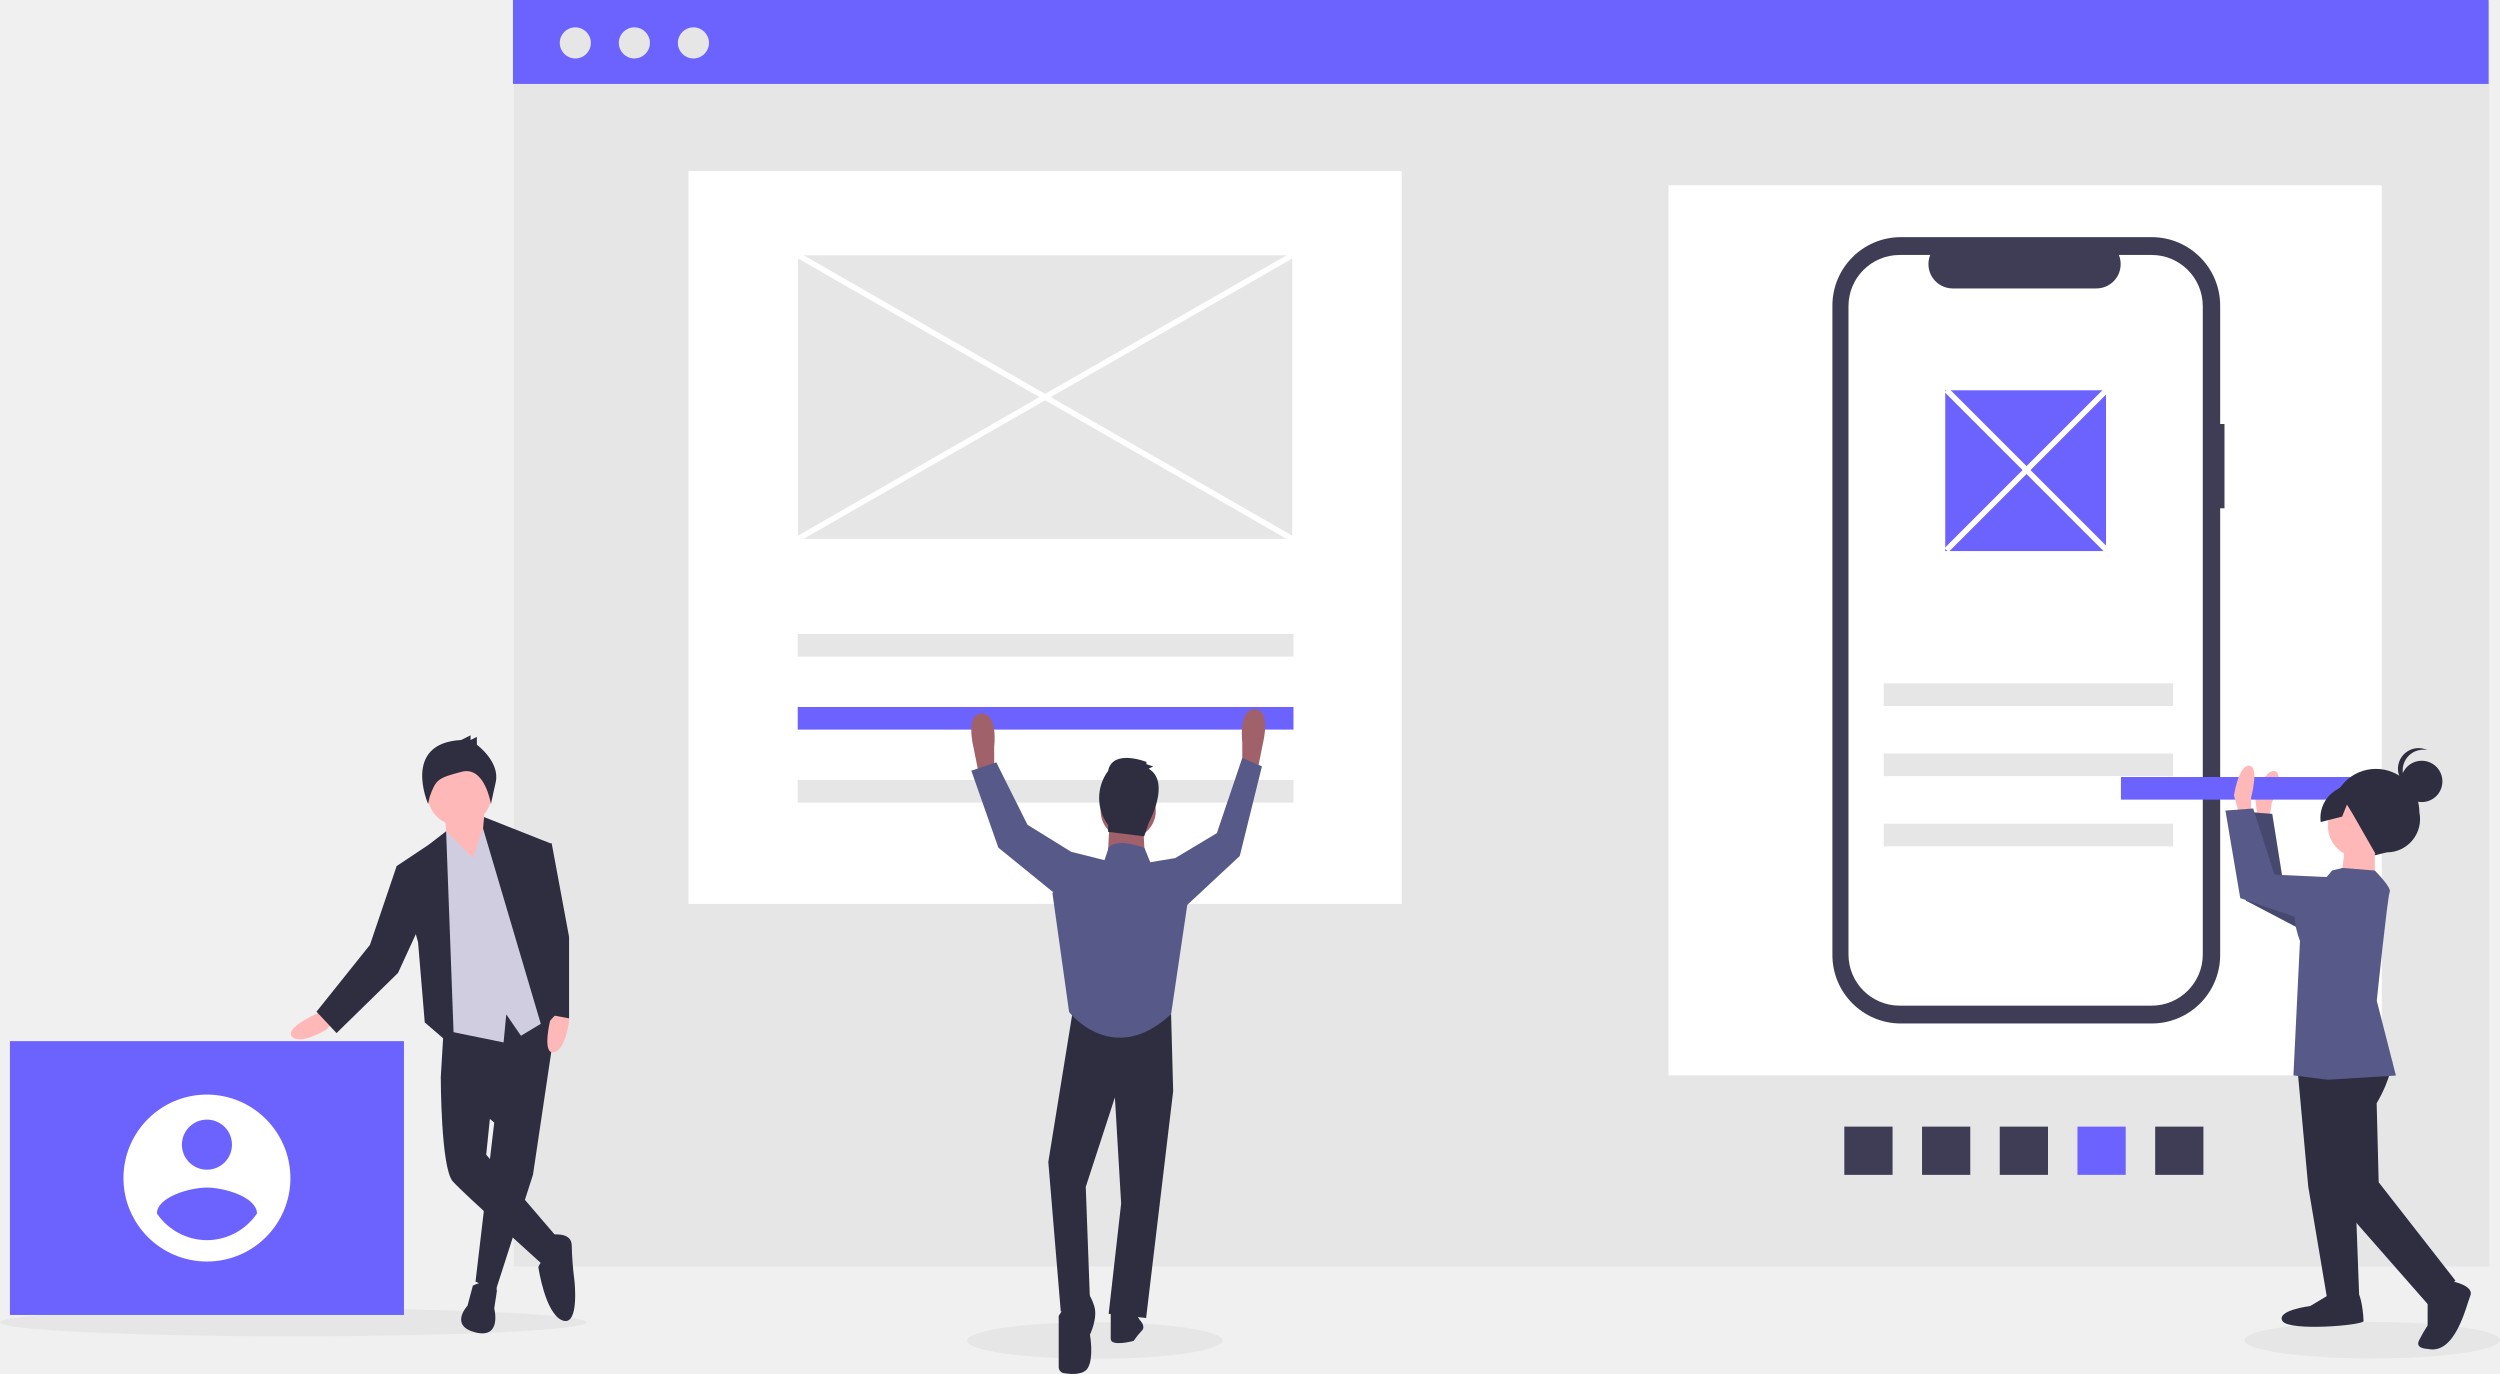
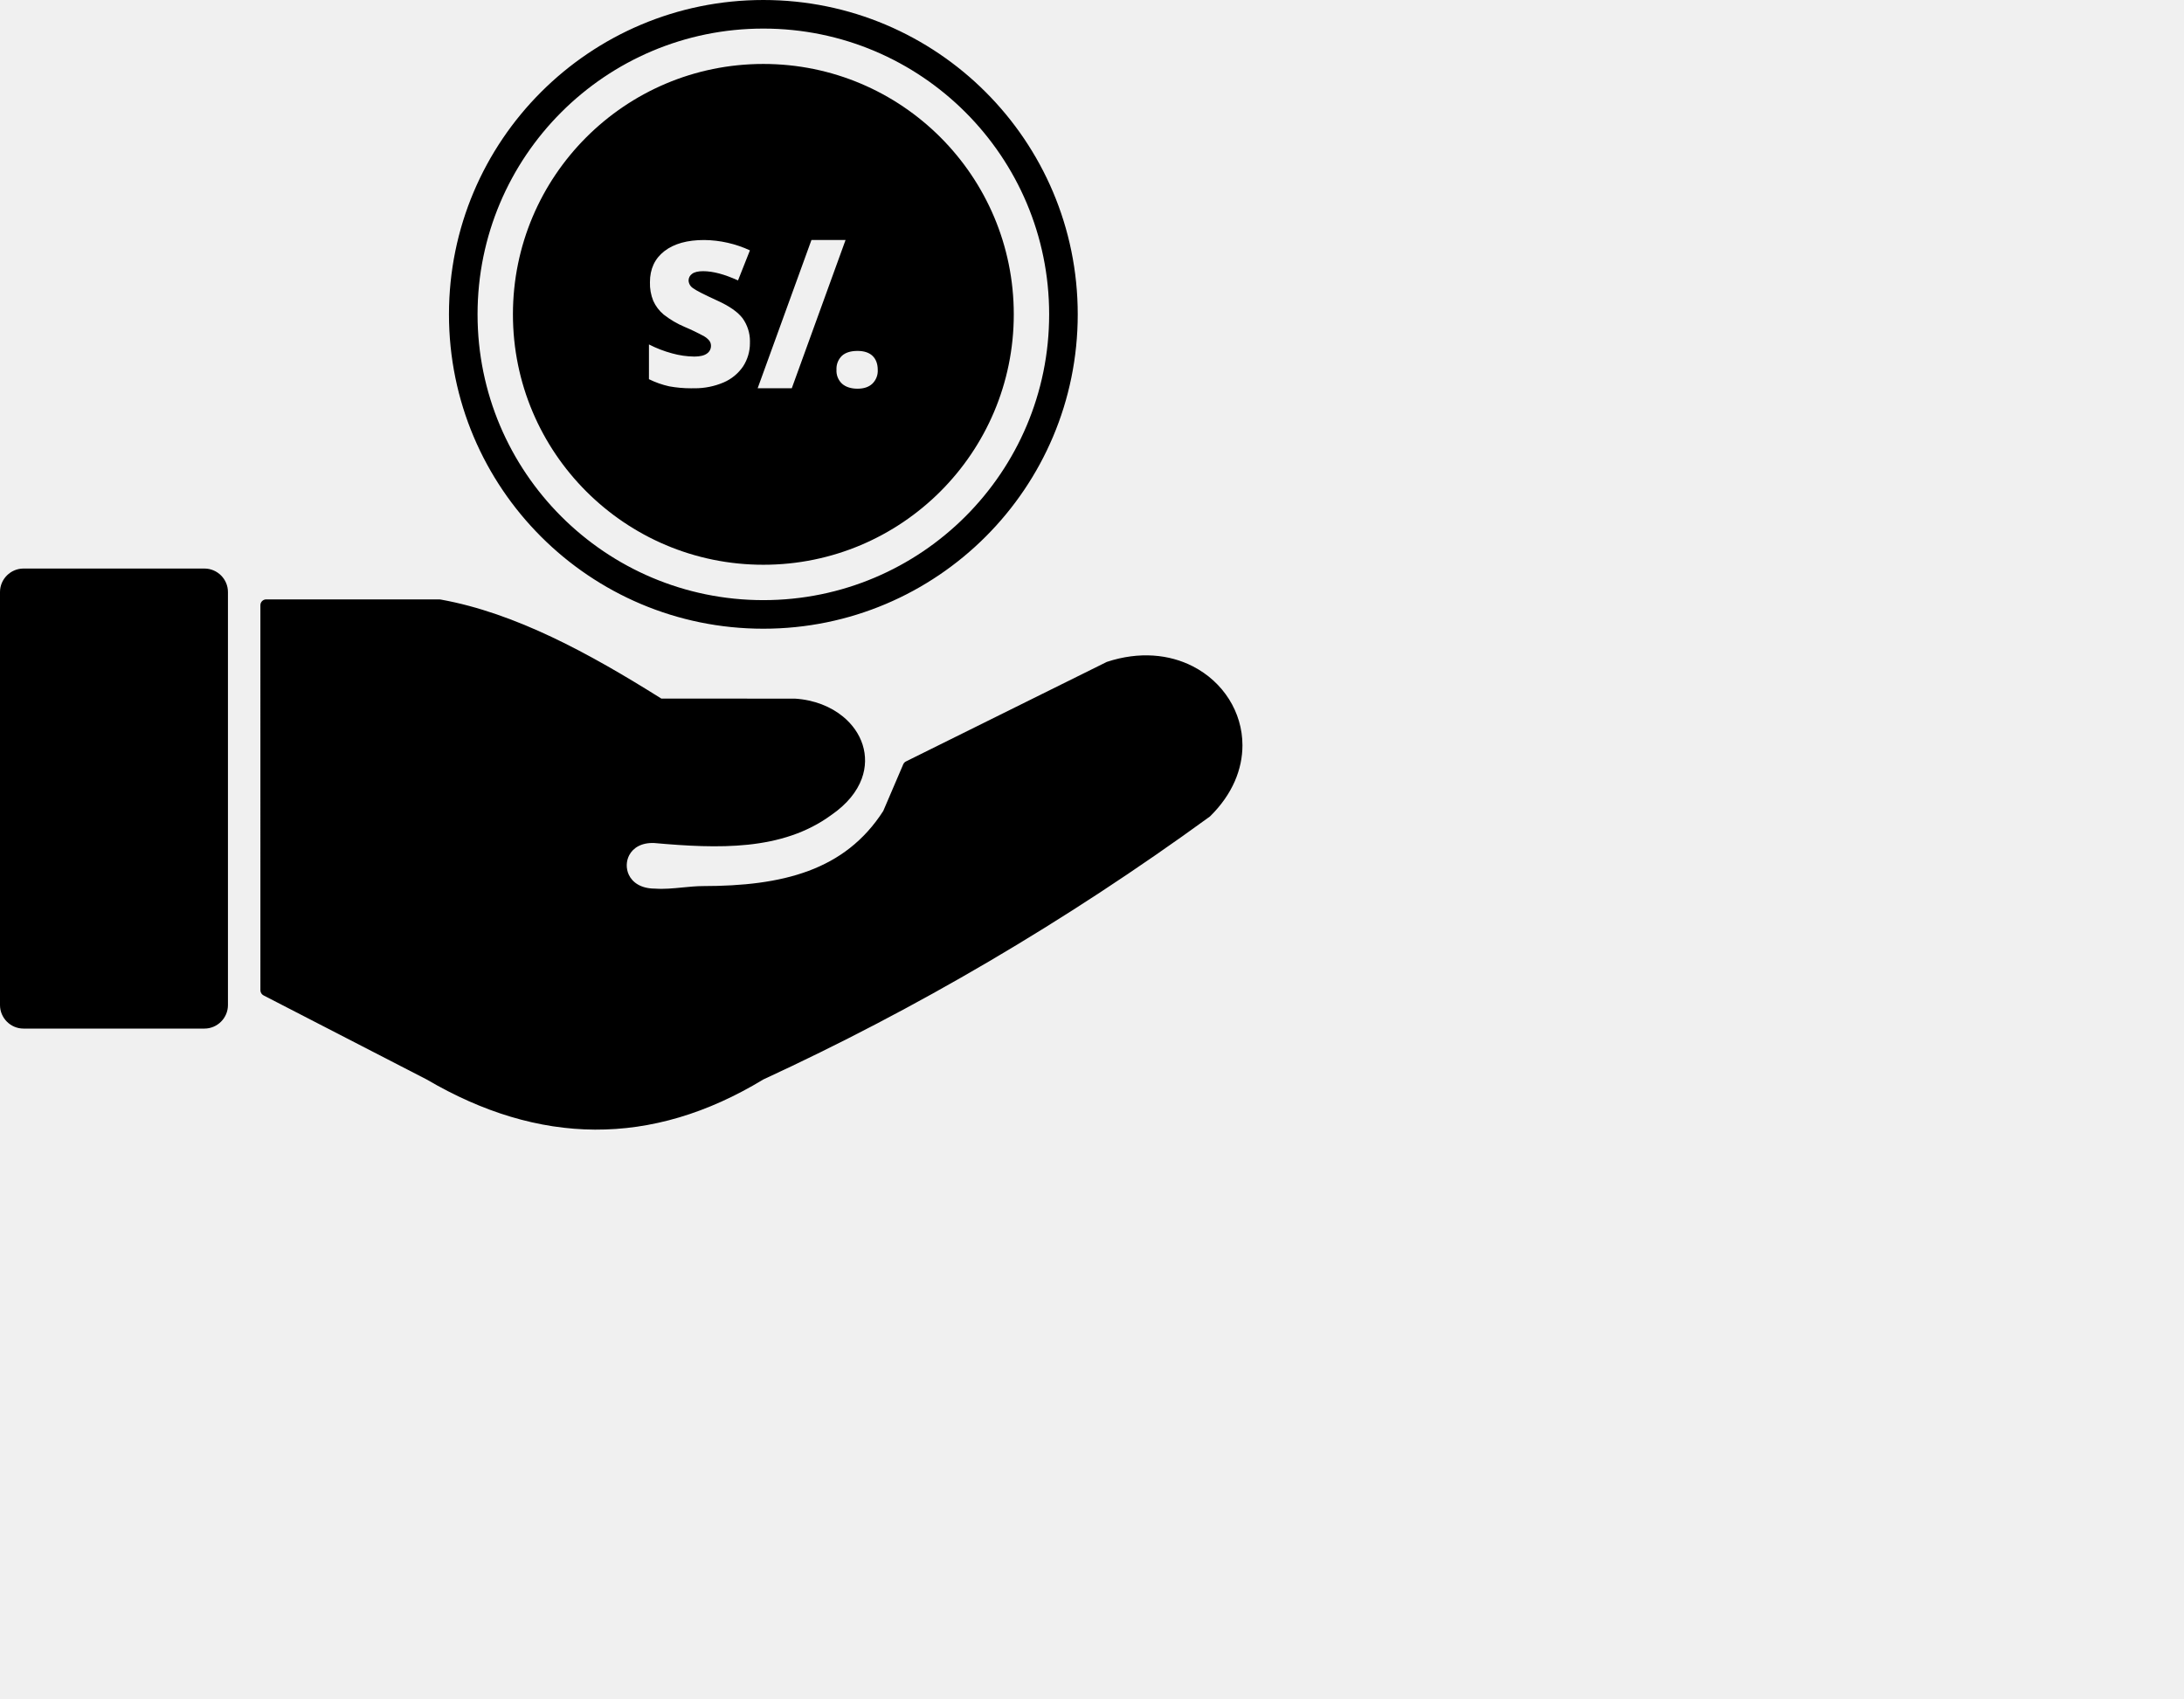
- <svg xmlns="http://www.w3.org/2000/svg" id="b66c9c51-8109-402d-a3f9-100a5bb3d153" data-name="Layer 1" width="890.302" height="489.3" viewBox="0 0 890.302 489.3">
-   <rect x="182.972" y="0.399" width="703.576" height="450.601" fill="#e6e6e6" />
-   <rect x="245.187" y="60.907" width="254" height="261" fill="#fff" />
-   <rect x="594.187" y="65.969" width="254" height="317" fill="#fff" />
-   <ellipse cx="844.802" cy="477.262" rx="45.5" ry="6.5" fill="#e6e6e6" />
-   <ellipse cx="389.9" cy="477.407" rx="45.5" ry="6.5" fill="#e6e6e6" />
-   <ellipse cx="104.425" cy="470.907" rx="104.425" ry="5" fill="#e6e6e6" />
-   <rect x="182.672" width="703.576" height="29.89" fill="#6c63ff" />
-   <circle cx="204.884" cy="15.282" r="5.54" fill="#e6e6e6" />
-   <circle cx="225.913" cy="15.282" r="5.54" fill="#e6e6e6" />
-   <circle cx="246.941" cy="15.282" r="5.54" fill="#e6e6e6" />
-   <path d="M947.036,356.349H945.497V314.198a24.396,24.396,0,0,0-24.396-24.396H831.8a24.396,24.396,0,0,0-24.396,24.396V545.439a24.396,24.396,0,0,0,24.396,24.396h89.302a24.396,24.396,0,0,0,24.396-24.396V386.352h1.539Z" transform="translate(-154.8491 -205.3501)" fill="#3f3d56" />
-   <path d="M921.086,296.149H909.429a8.655,8.655,0,0,1-8.014,11.924H850.256A8.656,8.656,0,0,1,842.242,296.149H831.354a18.218,18.218,0,0,0-18.218,18.218v230.902a18.218,18.218,0,0,0,18.218,18.218h89.732a18.218,18.218,0,0,0,18.218-18.218v-230.902A18.218,18.218,0,0,0,921.086,296.149Z" transform="translate(-154.8491 -205.3501)" fill="#fff" />
-   <rect x="284.09" y="225.776" width="176.544" height="8.053" fill="#e6e6e6" />
-   <rect x="284.09" y="251.776" width="176.544" height="8.053" fill="#6c63ff" />
-   <rect x="284.09" y="277.776" width="176.544" height="8.053" fill="#e6e6e6" />
-   <rect x="670.839" y="243.346" width="103.064" height="8.053" fill="#e6e6e6" />
-   <rect x="670.839" y="268.346" width="103.064" height="8.053" fill="#e6e6e6" />
-   <rect x="670.839" y="293.346" width="103.064" height="8.053" fill="#e6e6e6" />
-   <rect x="922.351" y="606.563" width="17.177" height="17.177" transform="translate(1391.242 -521.1374) rotate(90)" fill="#3f3d56" />
-   <rect x="894.676" y="606.563" width="17.177" height="17.177" transform="translate(1363.568 -493.4629) rotate(90)" fill="#6c63ff" />
-   <rect x="867.002" y="606.563" width="17.177" height="17.177" transform="translate(1335.893 -465.7884) rotate(90)" fill="#3f3d56" />
-   <rect x="839.327" y="606.563" width="17.177" height="17.177" transform="translate(1308.219 -438.1138) rotate(90)" fill="#3f3d56" />
-   <rect x="811.653" y="606.563" width="17.177" height="17.177" transform="translate(1280.544 -410.4393) rotate(90)" fill="#3f3d56" />
-   <rect x="692.742" y="138.99" width="57.258" height="57.258" fill="#6c63ff" />
-   <path d="M504.454,480.943l-.741,1.482-2.223-11.117s-2.965-11.858,2.965-11.858,4.447,11.858,4.447,11.858v8.152Z" transform="translate(-154.8491 -205.3501)" fill="#a0616a" />
-   <path d="M601.696,479.425l.741,1.482,2.223-11.117s2.965-11.858-2.965-11.858-4.447,11.858-4.447,11.858V477.943Z" transform="translate(-154.8491 -205.3501)" fill="#a0616a" />
-   <polygon points="382.215 358.94 373.322 413.784 377.768 467.145 388.144 462.699 386.662 422.677 397.038 390.808 399.261 428.606 394.815 467.886 408.155 469.369 417.79 388.585 417.049 361.163 382.215 358.94" fill="#2f2e41" />
-   <path d="M537.064,665.825l-5.188,8.152V692.194a2.209,2.209,0,0,0,1.856,2.18c2.543.417,6.97.714,8.52-1.868,2.223-3.706.741-11.858.741-11.858s2.965-5.929,1.482-10.376-2.965-5.188-2.965-5.188Z" transform="translate(-154.8491 -205.3501)" fill="#2f2e41" />
-   <path d="M559.298,673.237l1.482,2.223s2.223,2.223.741,3.706a28.966,28.966,0,0,0-2.965,3.706s-8.152,2.223-8.152-.741v-9.635Z" transform="translate(-154.8491 -205.3501)" fill="#2f2e41" />
-   <circle cx="401.778" cy="288.795" r="9.824" fill="#a0616a" />
-   <polygon points="395.185 291.867 394.444 305.949 407.784 306.69 407.043 292.608 395.185 291.867" fill="#a0616a" />
-   <path d="M564.486,512.41l-2.104-5.14s-9.754-3.754-12.719-.048l-1.482,4.447-11.858-2.965-6.67,14.823,5.929,42.245s15.564,20.011,36.316.741l5.929-40.021L573.38,510.928Z" transform="translate(-154.8491 -205.3501)" fill="#575a89" />
-   <polygon points="417.049 308.543 418.531 305.578 433.354 296.684 442.4 269.907 449.4 272.907 441.506 304.837 420.013 324.847 417.049 308.543" fill="#575a89" />
-   <polygon points="382.956 304.837 381.474 303.355 365.91 293.72 354.793 271.486 345.9 274.45 355.534 301.872 379.251 321.142 382.956 304.837" fill="#575a89" />
-   <path d="M563.919,479.1l1.606-.803-2.409-.803V476.691s-12.047-4.819-13.653,3.213a16.143,16.143,0,0,0,0,19.275v2.409l12.85,1.606,1.606-4.819S571.95,483.919,563.919,479.1Z" transform="translate(-154.8491 -205.3501)" fill="#2f2e41" />
-   <path d="M269.939,565.16l-2.855,1.428s-11.422,5.235-8.09,8.09,12.373-2.855,12.373-2.855l1.904-2.38Z" transform="translate(-154.8491 -205.3501)" fill="#ffb8b8" />
-   <polygon points="198.633 359.099 189.807 418.346 176.481 459.749 169.343 456.418 176.005 399.786 156.969 383.605 158.397 359.81 198.633 359.099" fill="#2f2e41" />
-   <path d="M323.24,663.196s8.09-4.283,8.566,1.904l-.952,6.187s2.855,10.946-6.663,8.566-2.855-9.518-2.855-9.518Z" transform="translate(-154.8491 -205.3501)" fill="#2f2e41" />
-   <path d="M318.005,583.72l-6.187,5.235s0,32.361,4.283,37.12,31.41,29.03,32.361,29.982,5.235-9.518,5.235-9.518l-25.699-29.982,1.904-18.56Z" transform="translate(-154.8491 -205.3501)" fill="#2f2e41" />
-   <path d="M350.842,645.112s7.614-1.428,7.614,3.807a115.231,115.231,0,0,0,.952,12.373s1.904,16.657-4.283,14.277-8.566-19.036-8.566-19.036a7.089,7.089,0,0,1,2.855-3.331C351.318,652.25,350.842,645.112,350.842,645.112Z" transform="translate(-154.8491 -205.3501)" fill="#2f2e41" />
-   <polygon points="172.198 288.424 173.626 306.033 169.819 312.695 159.349 302.701 158.397 289.376 172.198 288.424" fill="#ffb8b8" />
-   <circle cx="163.632" cy="282.713" r="11.422" fill="#ffb8b8" />
-   <polygon points="168.391 305.557 173.15 291.756 181.716 301.274 197.421 361.713 185.523 368.852 180.289 361.237 179.337 371.231 156.017 366.472 154.114 302.701 158.87 296.002 168.391 305.557" fill="#d0cde1" />
-   <polygon points="161.728 373.135 158.873 296.039 152.686 300.798 141.264 308.412 148.879 335.539 151.258 364.093 161.728 373.135" fill="#2f2e41" />
-   <polygon points="144.596 308.888 141.264 308.412 131.746 336.49 112.71 360.286 119.849 367.9 141.74 346.484 149.831 328.876 144.596 308.888" fill="#2f2e41" />
-   <path d="M351.417,565.595l-.649,3.126s-2.971,12.208,1.335,11.363,5.428-11.48,5.428-11.48l-.688-2.969Z" transform="translate(-154.8491 -205.3501)" fill="#ffb8b8" />
-   <polygon points="172.406 290.983 195.993 300.322 193.138 328.876 198.849 360.286 193.138 366.472 172.022 295.028 172.406 290.983" fill="#2f2e41" />
-   <path d="M319.079,468.881l3.353-1.676v1.676l2.235-1.118v2.794s8.382,6.146,6.705,13.41-1.676,7.823-1.676,7.823-2.119-13.814-10.501-11.579-9.056,2.639-11.291,8.785l-.606,2.636S297.846,469.998,319.079,468.881Z" transform="translate(-154.8491 -205.3501)" fill="#2f2e41" />
-   <polygon points="192.662 300.322 196.469 300.322 202.656 333.635 202.656 362.665 195.042 361.237 188.855 317.454 192.662 300.322" fill="#2f2e41" />
-   <rect x="3.535" y="370.772" width="140.321" height="97.511" fill="#6c63ff" />
-   <path d="M228.545,595.148a29.729,29.729,0,1,0,29.729,29.729A29.816,29.816,0,0,0,228.545,595.148Zm0,8.919a8.919,8.919,0,1,1-8.919,8.919,8.949,8.949,0,0,1,8.919-8.919Zm0,42.936a21.657,21.657,0,0,1-17.837-9.519c.143-5.946,11.892-9.219,17.837-9.219s17.694,3.273,17.837,9.219a21.693,21.693,0,0,1-17.837,9.519Z" transform="translate(-154.8491 -205.3501)" fill="#fff" />
-   <rect x="284.187" y="90.907" width="176" height="101" fill="#e6e6e6" />
-   <path d="M963.051,496.584l.815-5.26s4.753-10.805.996-11.388-6.891,9.704-6.891,9.704l1.375,10.986Z" transform="translate(-154.8491 -205.3501)" fill="#ffb8b8" />
-   <polygon points="846.67 321.051 813.089 314.306 809.187 289.847 799.302 289.084 799.785 320.707 828.962 336.004 846.67 321.051" fill="#575a89" />
-   <polygon points="846.67 321.051 813.089 314.306 809.187 289.847 799.302 289.084 799.785 320.707 828.962 336.004 846.67 321.051" opacity="0.2" />
-   <rect x="910.162" y="482.062" width="103.064" height="8.053" transform="translate(1768.539 766.8261) rotate(-180)" fill="#6c63ff" />
-   <path d="M956.49,494.78l.007-5.323s3.056-11.402-.746-11.407-5.336,10.639-5.336,10.639l3.028,10.649Z" transform="translate(-154.8491 -205.3501)" fill="#ffb8b8" />
-   <path d="M1000.202,510.025l4.607-1.123a11.862,11.862,0,0,0,11.642-14.211h0a15.504,15.504,0,0,0-15.485-15.524h0A15.504,15.504,0,0,0,985.443,494.652v0A12.321,12.321,0,0,0,1000.202,510.025Z" transform="translate(-154.8491 -205.3501)" fill="#2f2e41" />
-   <polygon points="818.254 381.458 822.005 422.524 828.797 462.833 840.203 462.847 838.732 423.305 832.709 375.393 818.254 381.458" fill="#2f2e41" />
-   <path d="M985.17,665.904l-7.61,4.553s-12.168,1.505-9.892,5.31,28.893,1.557,28.895.036-.748-9.886-2.269-9.888Z" transform="translate(-154.8491 -205.3501)" fill="#2f2e41" />
-   <path d="M1006.771,583.26s-.214,5.871-5.548,14.989l.725,28.135,27.33,35.012-9.896,8.352-33.409-38.061-8.307-45.634,10.659-10.632Z" transform="translate(-154.8491 -205.3501)" fill="#2f2e41" />
-   <path d="M1026.997,661.394s9.123,1.532,7.597,5.332-5.349,21.284-15.232,18.991c0,0-4.562-.006-3.038-3.045a55.004,55.004,0,0,1,3.048-5.319l.012-9.885Z" transform="translate(-154.8491 -205.3501)" fill="#2f2e41" />
-   <circle cx="840.415" cy="294.041" r="11.406" fill="#ffb8b8" />
-   <polygon points="845.728 301.652 845.712 314.578 833.546 314.563 835.083 301.639 845.728 301.652" fill="#ffb8b8" />
-   <path d="M985.359,515.347l3.687-.906,11.521.925s6.075,6.091,5.313,7.611-4.611,38.774-4.611,38.774l6.81,26.622-24.334,1.49-12.164-1.536,2.341-47.902s-5.306-12.933,1.542-16.727A29.954,29.954,0,0,0,985.359,515.347Z" transform="translate(-154.8491 -205.3501)" fill="#575a89" />
-   <polygon points="844.193 313.056 809.978 311.492 802.404 287.911 792.518 288.658 797.801 319.841 828.964 330.526 844.193 313.056" fill="#575a89" />
-   <circle cx="862.432" cy="278.279" r="7.359" fill="#2f2e41" />
-   <path d="M1010.492,479.674a7.355,7.355,0,0,1,8.807-7.205A7.355,7.355,0,1,0,1014.711,486.331,7.353,7.353,0,0,1,1010.492,479.674Z" transform="translate(-154.8491 -205.3501)" fill="#2f2e41" />
-   <path d="M1004.179,483.847l-9.921-1.827-7.63,4.782a11.573,11.573,0,0,0-5.331,11.295l7.641-1.937,1.711-4.29,2.038,3.34,8.267,14.454,8.37-4.552,5.333-8.358Z" transform="translate(-154.8491 -205.3501)" fill="#2f2e41" />
-   <rect x="526.036" y="245.297" width="2" height="202.921" transform="translate(-190.8885 425.9309) rotate(-60.15005)" fill="#fff" />
-   <rect x="425.576" y="345.758" width="202.921" height="2" transform="translate(-257.5169 102.9269) rotate(-29.84553)" fill="#fff" />
-   <rect x="875.536" y="332.452" width="2" height="80.61" transform="translate(-161.6969 523.6326) rotate(-45)" fill="#fff" />
-   <rect x="836.231" y="371.757" width="80.61" height="2" transform="translate(-161.6969 523.6326) rotate(-45)" fill="#fff" />
+ <svg xmlns="http://www.w3.org/2000/svg" shape-rendering="geometricPrecision" text-rendering="geometricPrecision" image-rendering="optimizeQuality" fill-rule="evenodd" clip-rule="evenodd" viewBox="0 0 900 700">
+   <path d="M9.684 234.312H84.25c5.329 0 9.685 4.366 9.685 9.685v170.221c0 5.319-4.366 9.685-9.685 9.685H9.684c-5.319 0-9.684-4.359-9.684-9.685V243.997c0-5.329 4.359-9.685 9.684-9.685zM314.567 26.356c56.995 0 103.199 46.204 103.199 103.195 0 56.995-46.204 103.199-103.199 103.199-56.994 0-103.195-46.204-103.195-103.199 0-56.991 46.201-103.195 103.195-103.195zm-5.533 114.796c.003.102.006.212.006.318 0 3.372-.976 6.675-2.803 9.505a18.506 18.506 0 01-8.089 6.656 30.134 30.134 0 01-11.76 2.387c-.205 0-.43-.004-.635-.007-.328.003-.672.013-1.01.013-3.002 0-6.004-.271-8.956-.804a36.97 36.97 0 01-8.364-2.946l.003-14.321a48.128 48.128 0 009.523 3.677 35.74 35.74 0 009.121 1.321c2.383 0 4.138-.421 5.246-1.238a3.79 3.79 0 001.669-3.141v-.033-.08a3.48 3.48 0 00-.682-2.062 8.131 8.131 0 00-2.151-1.807 88.681 88.681 0 00-7.941-3.833 38.206 38.206 0 01-8.724-5.12 15.828 15.828 0 01-4.3-5.686 19.028 19.028 0 01-1.353-7.635c-.004-5.465 1.976-9.735 5.937-12.806 3.966-3.075 9.446-4.604 16.45-4.594a46.068 46.068 0 0118.813 4.26l-4.909 12.401c-5.557-2.538-10.316-3.816-14.387-3.816-2.079 0-3.611.374-4.555 1.109a3.337 3.337 0 00-1.429 2.707 3.964 3.964 0 001.817 3.174c1.204.92 4.468 2.595 9.816 5.038 5.114 2.303 8.672 4.776 10.664 7.43a16.168 16.168 0 012.996 9.374c0 .198-.007.4-.013.599v-.04zm39.406-42.236l-22.156 61.098h-14.066l22.169-61.098h14.053zm-3.73 53.503c-.007-.153-.014-.305-.014-.457 0-2.003.808-3.919 2.238-5.319 1.466-1.341 3.617-2.022 6.434-2.022 2.685 0 4.759.681 6.176 2.022 1.41 1.34 2.165 3.293 2.165 5.776a7.389 7.389 0 01-2.224 5.712c-1.477 1.384-3.505 2.059-6.117 2.059-2.608 0-4.809-.675-6.348-2.029a7.261 7.261 0 01-2.317-5.742h.007zM314.567 0c71.551 0 129.555 58.004 129.555 129.555 0 71.55-58.004 129.554-129.555 129.554-71.55 0-129.554-58.004-129.554-129.554C185.013 58.004 243.017 0 314.567 0zm0 11.779c65.044 0 117.776 52.732 117.776 117.776 0 65.043-52.732 117.775-117.776 117.775-65.043 0-117.774-52.732-117.774-117.775 0-65.044 52.731-117.776 117.774-117.776zM107.309 408.105l-.003-158.68a2.402 2.402 0 012.4-2.403h71.375l.642.086c15.295 2.767 30.55 8.281 45.771 15.48 15.003 7.102 30.023 15.88 45.036 25.313l55.091.023c7.934.51 14.768 3.293 19.786 7.41 3.866 3.175 6.659 7.166 8.06 11.552 1.413 4.438 1.406 9.267-.348 14.043-1.936 5.259-6 10.465-12.614 15.003-10.094 7.374-21.738 10.856-34.226 12.18l-.073.007c-12.256 1.287-25.323.497-38.542-.682-5.316-.258-8.794 1.993-10.373 5.018a9.005 9.005 0 00-1.016 3.965 9.235 9.235 0 00.834 4.058c1.479 3.19 5.001 5.712 10.681 5.739l.165.006c3.631.272 7.517-.109 11.297-.48 2.886-.281 5.729-.562 8.466-.566 16.138-.013 30.837-1.555 43.457-6.255 12.395-4.611 22.854-12.319 30.798-24.691l8.234-19.223a2.358 2.358 0 011.142-1.208l82.768-41.018c13.467-4.439 25.786-3.095 35.394 1.807 6.263 3.194 11.383 7.917 14.941 13.54 3.558 5.63 5.551 12.193 5.547 19.045-.003 9.74-4.028 20.07-13.259 29.182l-.275.231c-29.867 21.732-60.188 41.588-90.916 59.639-30.655 18.005-61.664 34.191-92.985 48.641-23.105 14.02-46.244 20.795-69.396 20.679-23.142-.119-46.261-7.132-69.343-20.669l-67.215-34.644a2.398 2.398 0 01-1.301-2.128z" />
</svg>
